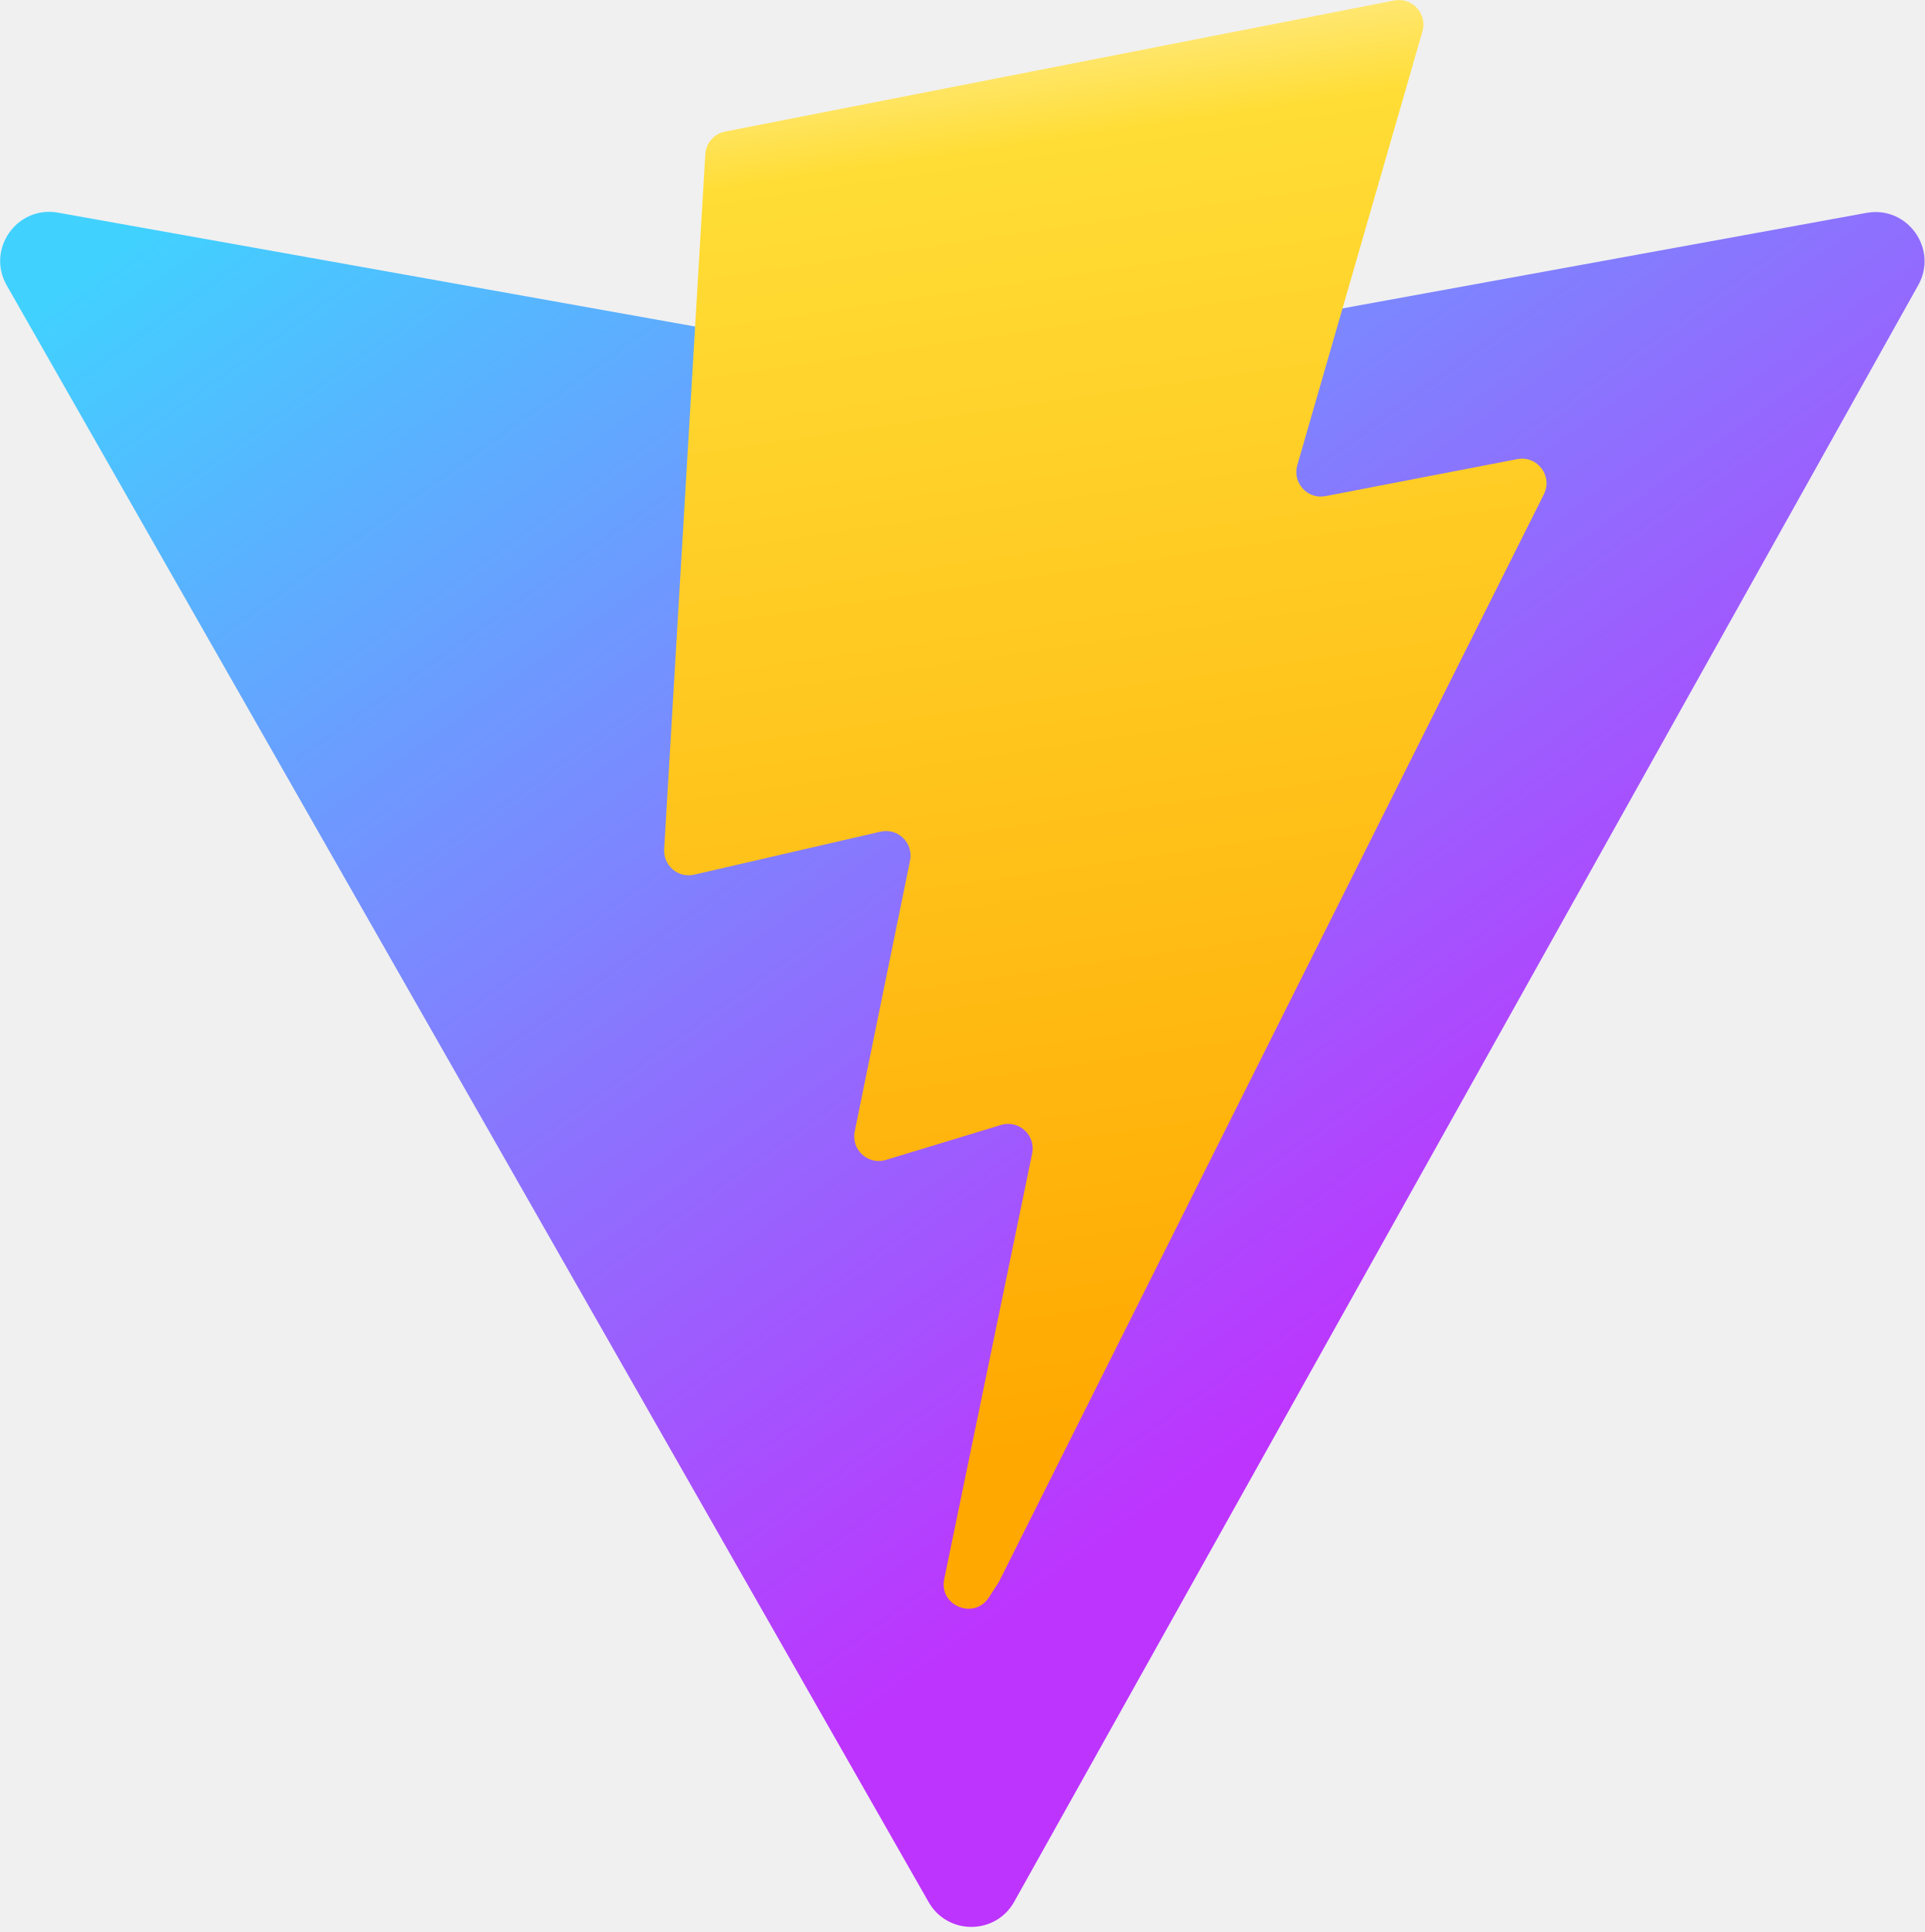
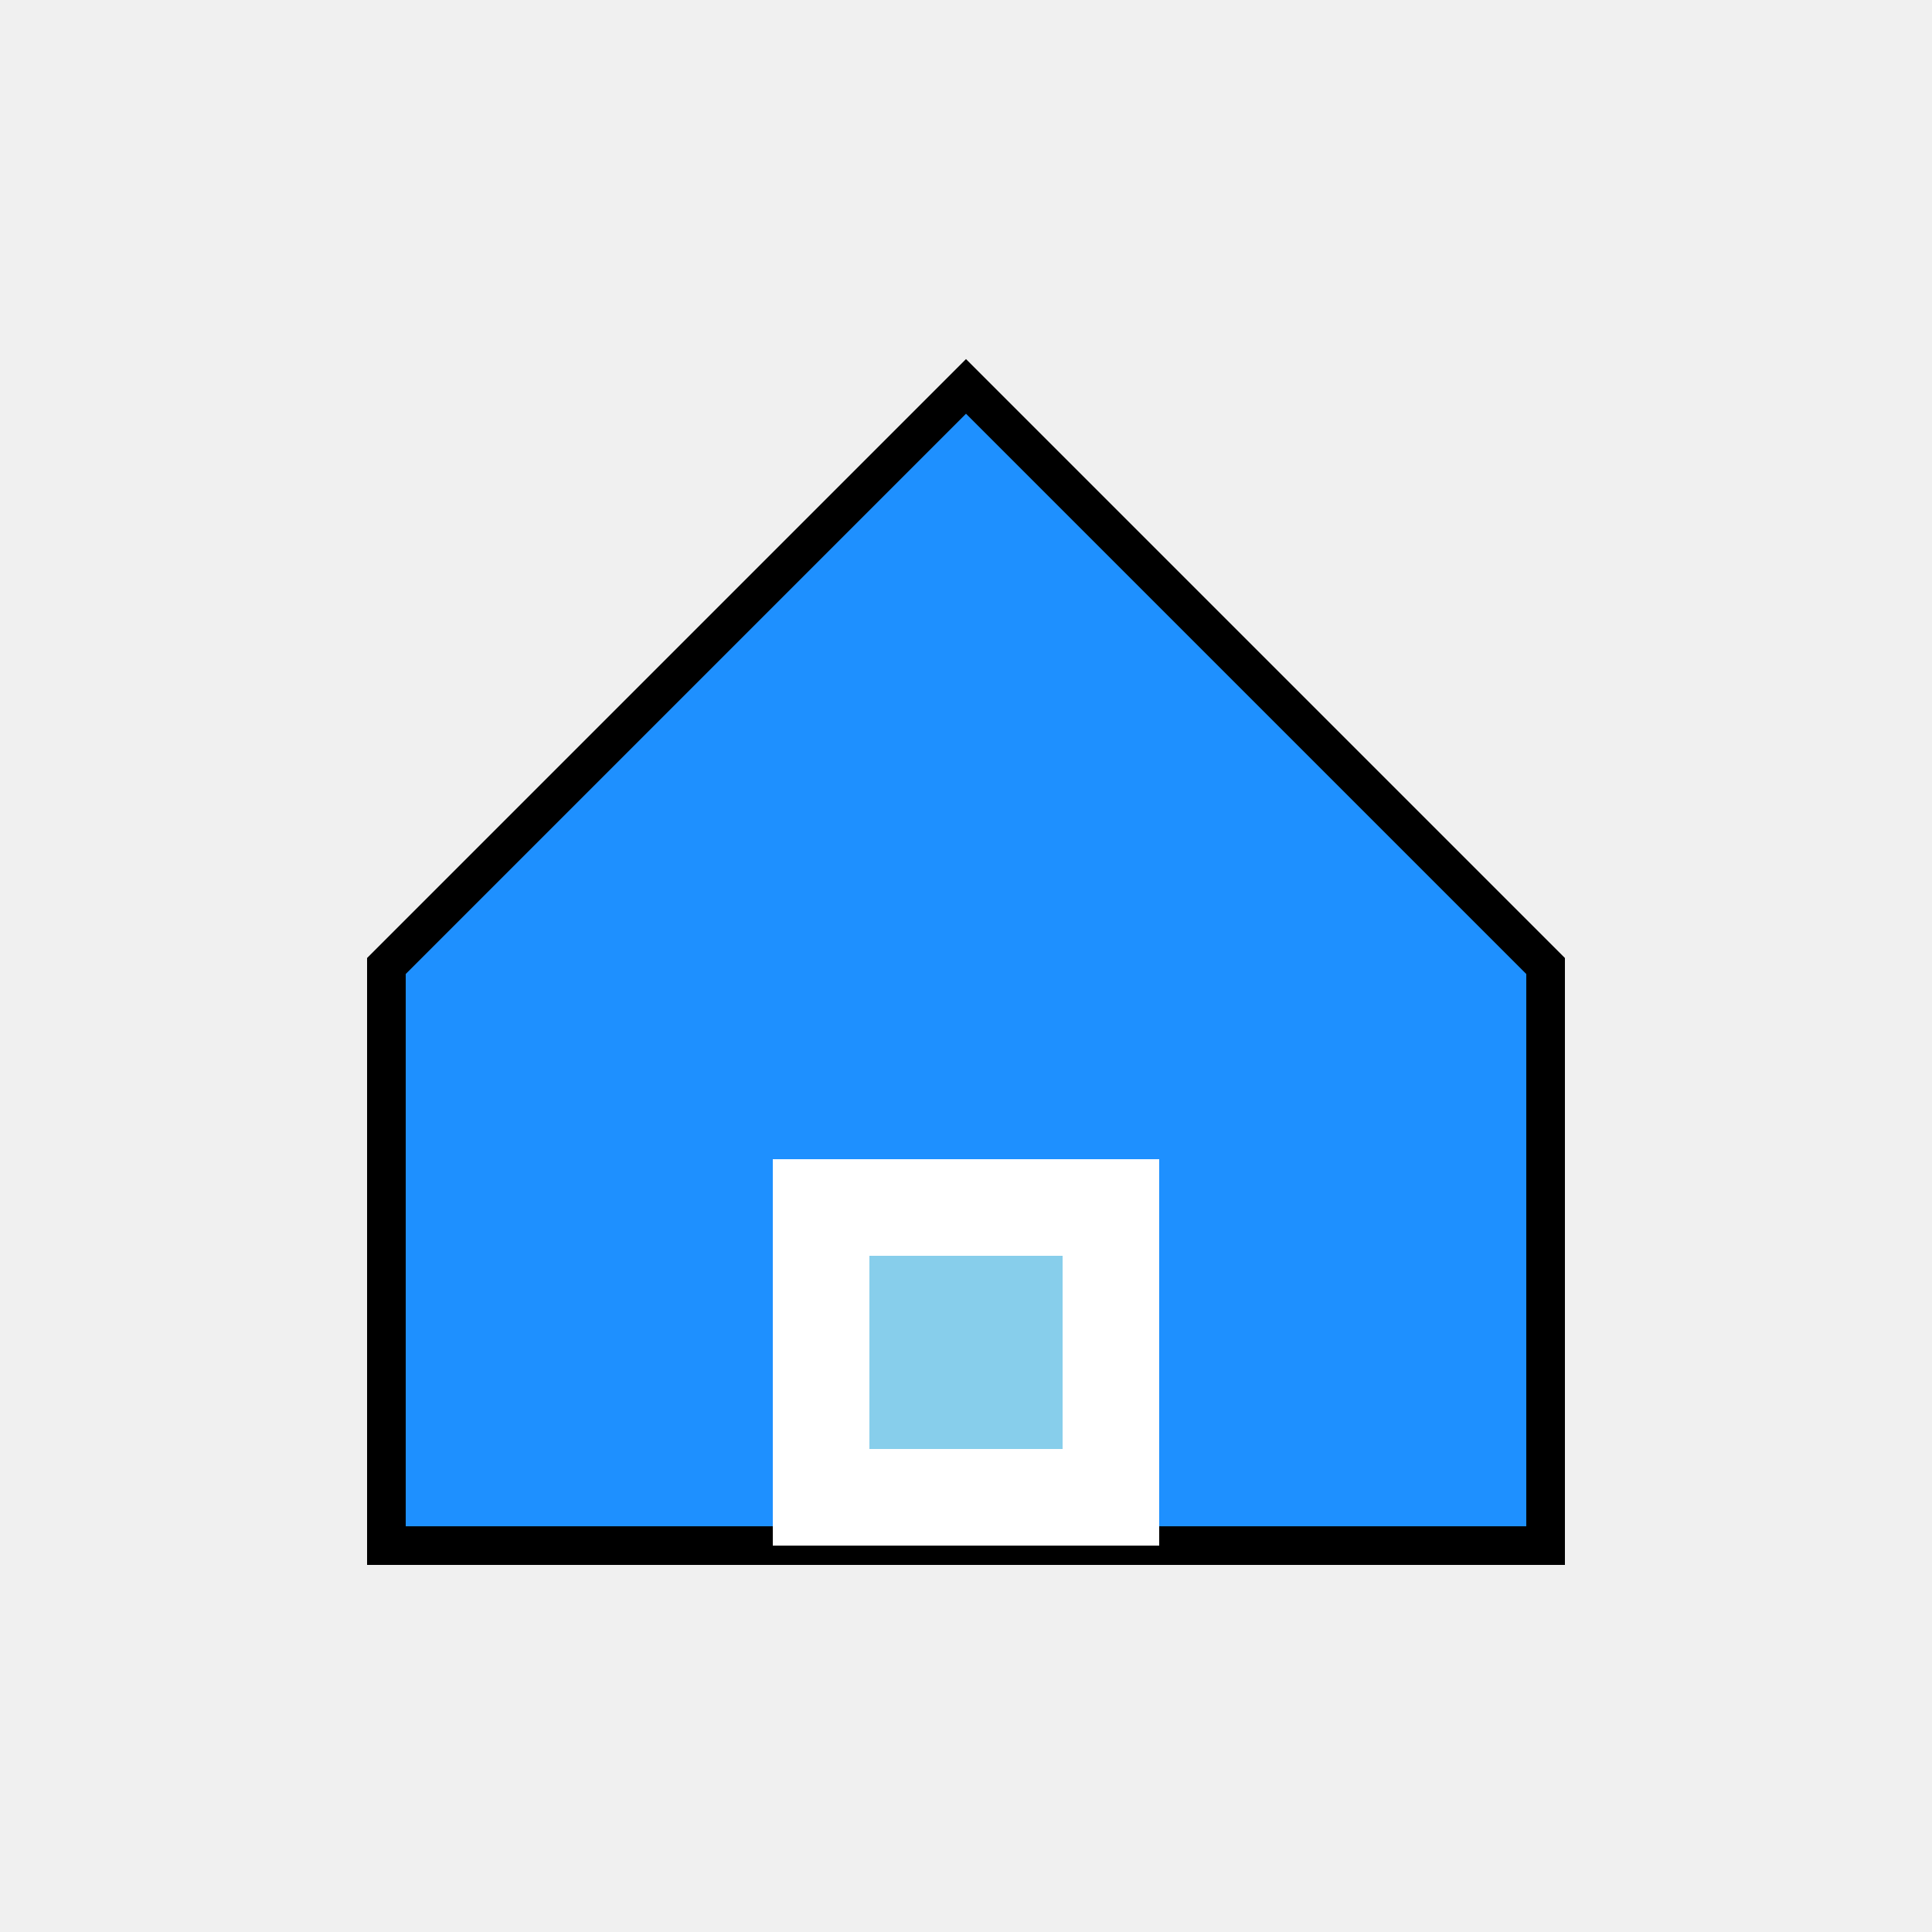
- <svg xmlns="http://www.w3.org/2000/svg" aria-hidden="true" role="img" class="iconify iconify--logos" width="31.88" height="32" preserveAspectRatio="xMidYMid meet" viewBox="0 0 256 257">
-   <defs>
-     <linearGradient id="IconifyId1813088fe1fbc01fb466" x1="-.828%" x2="57.636%" y1="7.652%" y2="78.411%">
-       <stop offset="0%" stop-color="#41D1FF" />
-       <stop offset="100%" stop-color="#BD34FE" />
-     </linearGradient>
-     <linearGradient id="IconifyId1813088fe1fbc01fb467" x1="43.376%" x2="50.316%" y1="2.242%" y2="89.03%">
-       <stop offset="0%" stop-color="#FFEA83" />
-       <stop offset="8.333%" stop-color="#FFDD35" />
-       <stop offset="100%" stop-color="#FFA800" />
-     </linearGradient>
-   </defs>
-   <path fill="url(#IconifyId1813088fe1fbc01fb466)" d="M255.153 37.938L134.897 252.976c-2.483 4.44-8.862 4.466-11.382.048L.875 37.958c-2.746-4.814 1.371-10.646 6.827-9.67l120.385 21.517a6.537 6.537 0 0 0 2.322-.004l117.867-21.483c5.438-.991 9.574 4.796 6.877 9.62Z" />
-   <path fill="url(#IconifyId1813088fe1fbc01fb467)" d="M185.432.063L96.44 17.501a3.268 3.268 0 0 0-2.634 3.014l-5.474 92.456a3.268 3.268 0 0 0 3.997 3.378l24.777-5.718c2.318-.535 4.413 1.507 3.936 3.838l-7.361 36.047c-.495 2.426 1.782 4.5 4.151 3.78l15.304-4.649c2.372-.72 4.652 1.36 4.15 3.788l-11.698 56.621c-.732 3.542 3.979 5.473 5.943 2.437l1.313-2.028l72.516-144.72c1.215-2.423-.88-5.186-3.54-4.672l-25.505 4.922c-2.396.462-4.435-1.77-3.759-4.114l16.646-57.705c.677-2.35-1.37-4.583-3.769-4.113Z" />
+ <svg xmlns="http://www.w3.org/2000/svg" viewBox="0 0 100 100">
+   <path d="M20 80 V50 L50 20 L80 50 V80 Z" fill="#1e90ff" stroke="#000000" stroke-width="2" />
+   <rect x="40" y="60" width="20" height="20" fill="#ffffff" />
+   <rect x="45" y="65" width="10" height="10" fill="#87ceeb" />
</svg>
